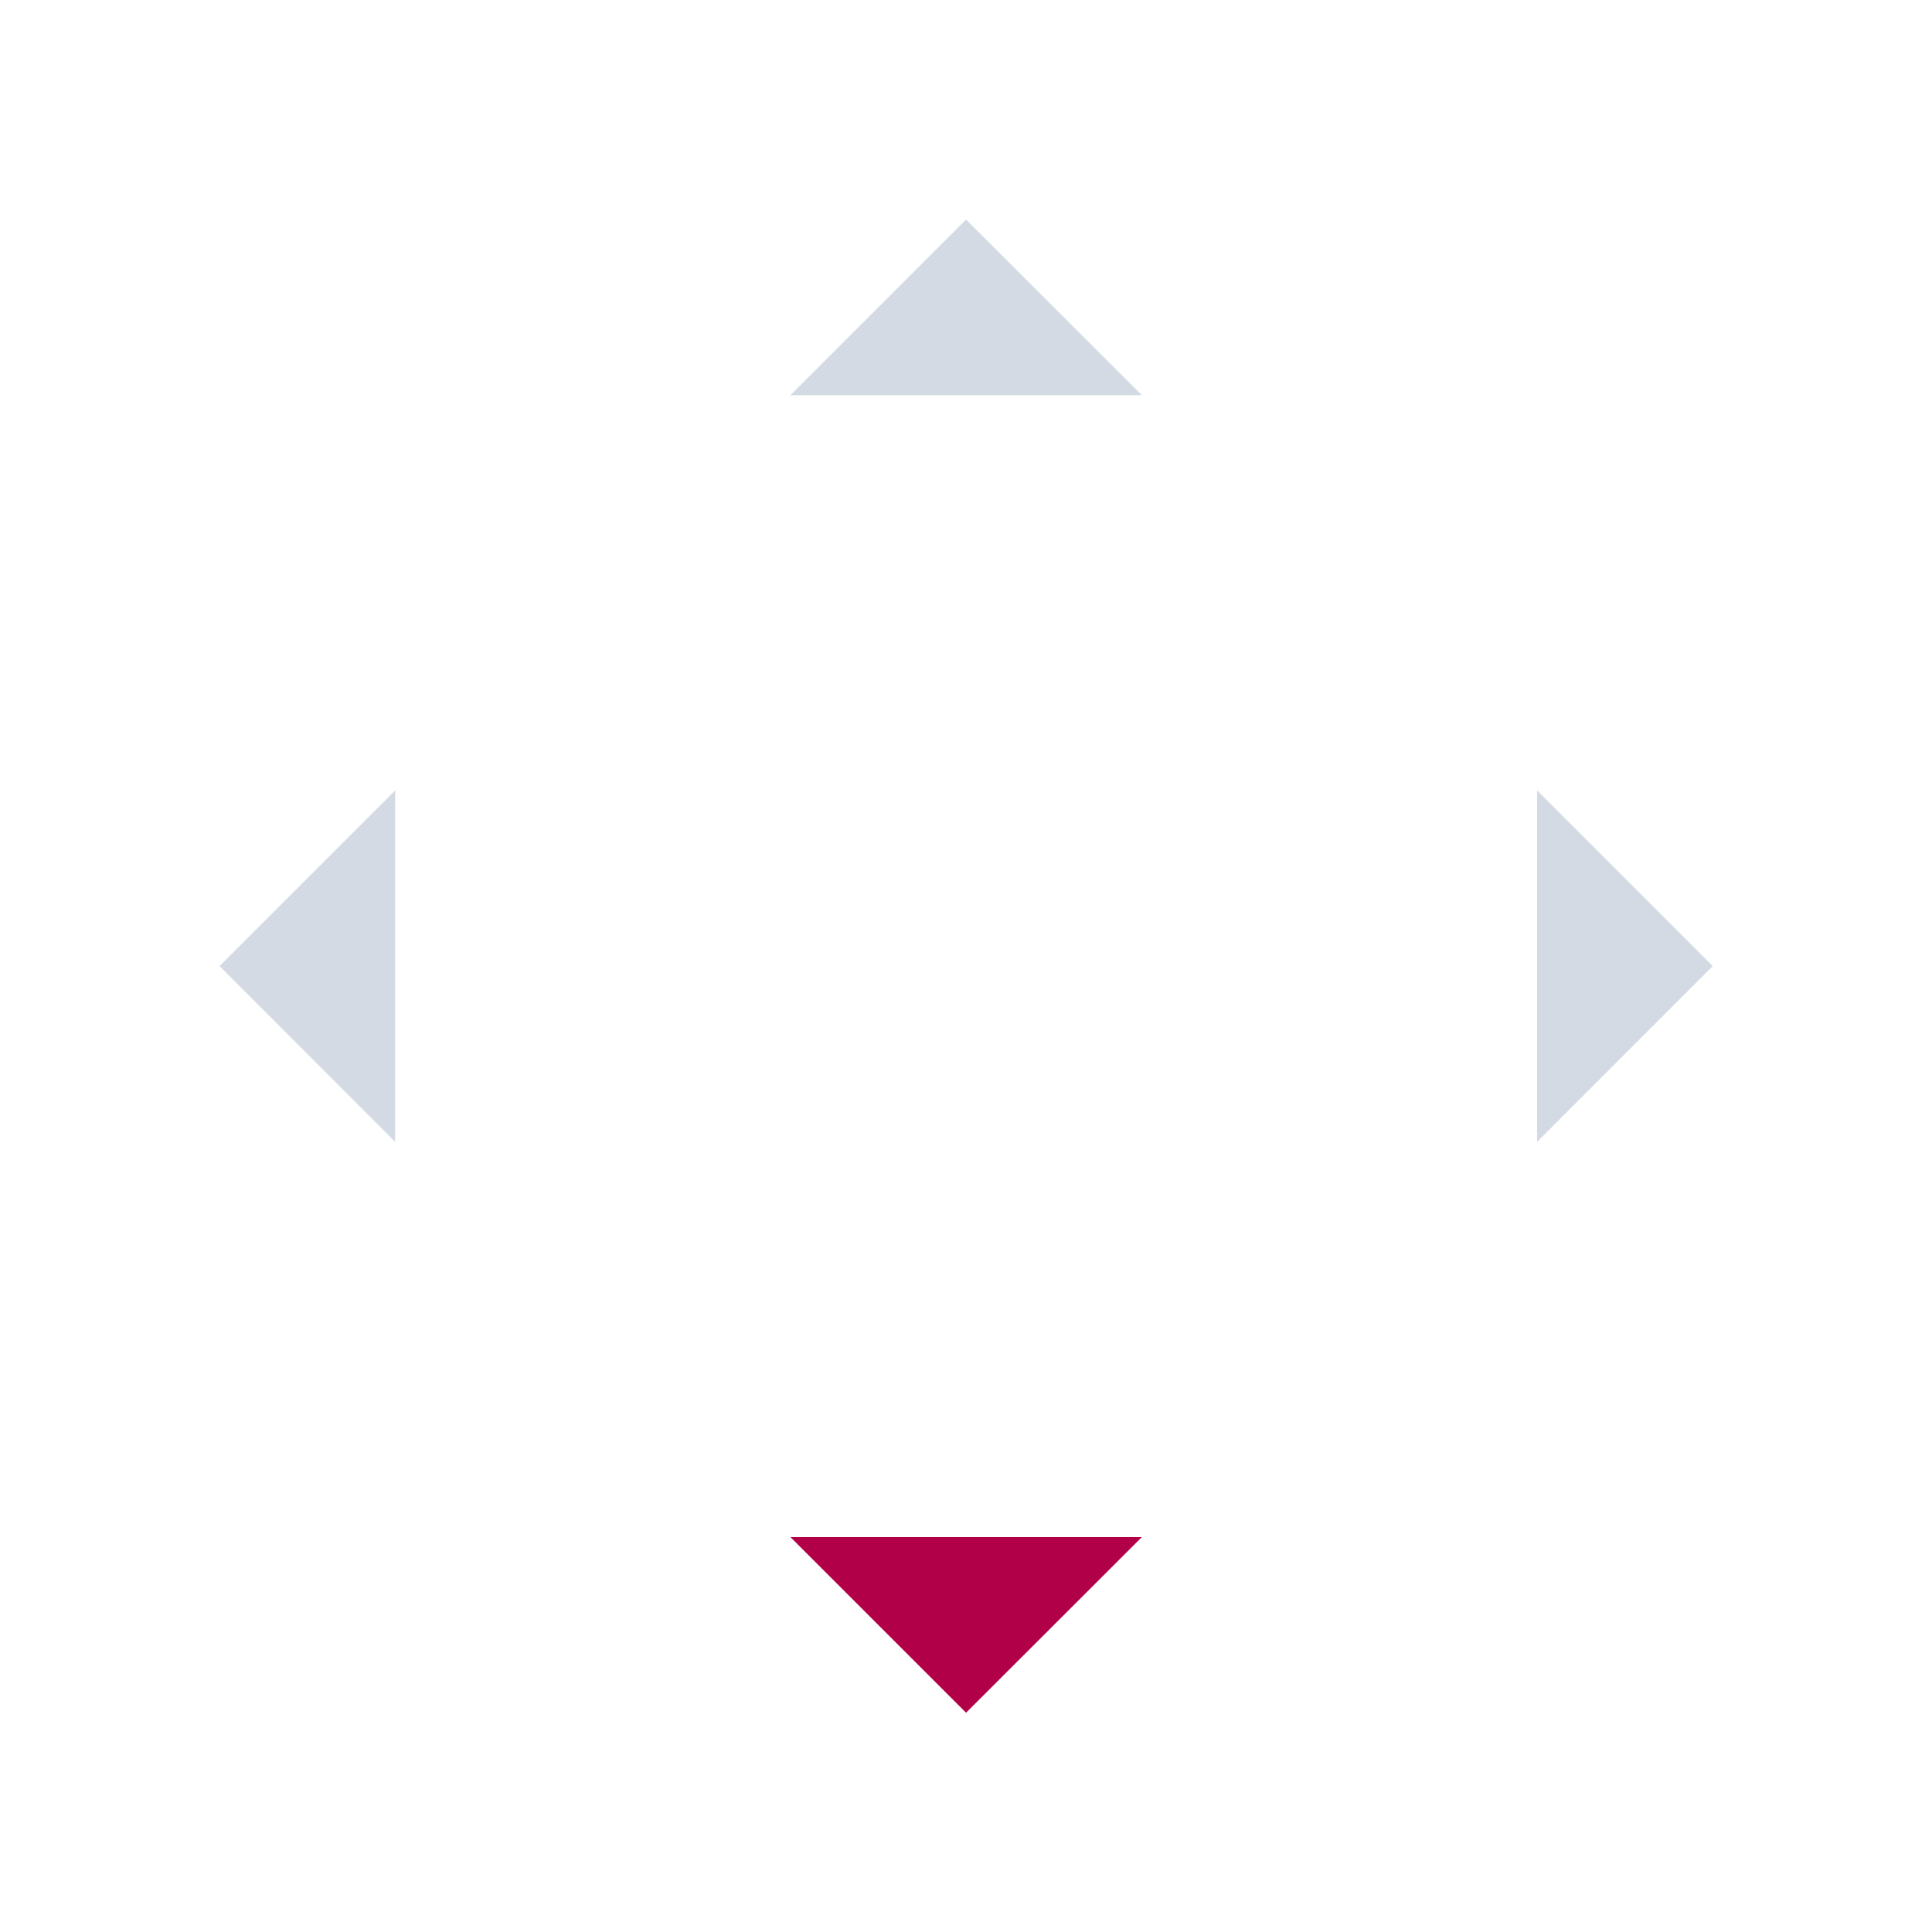
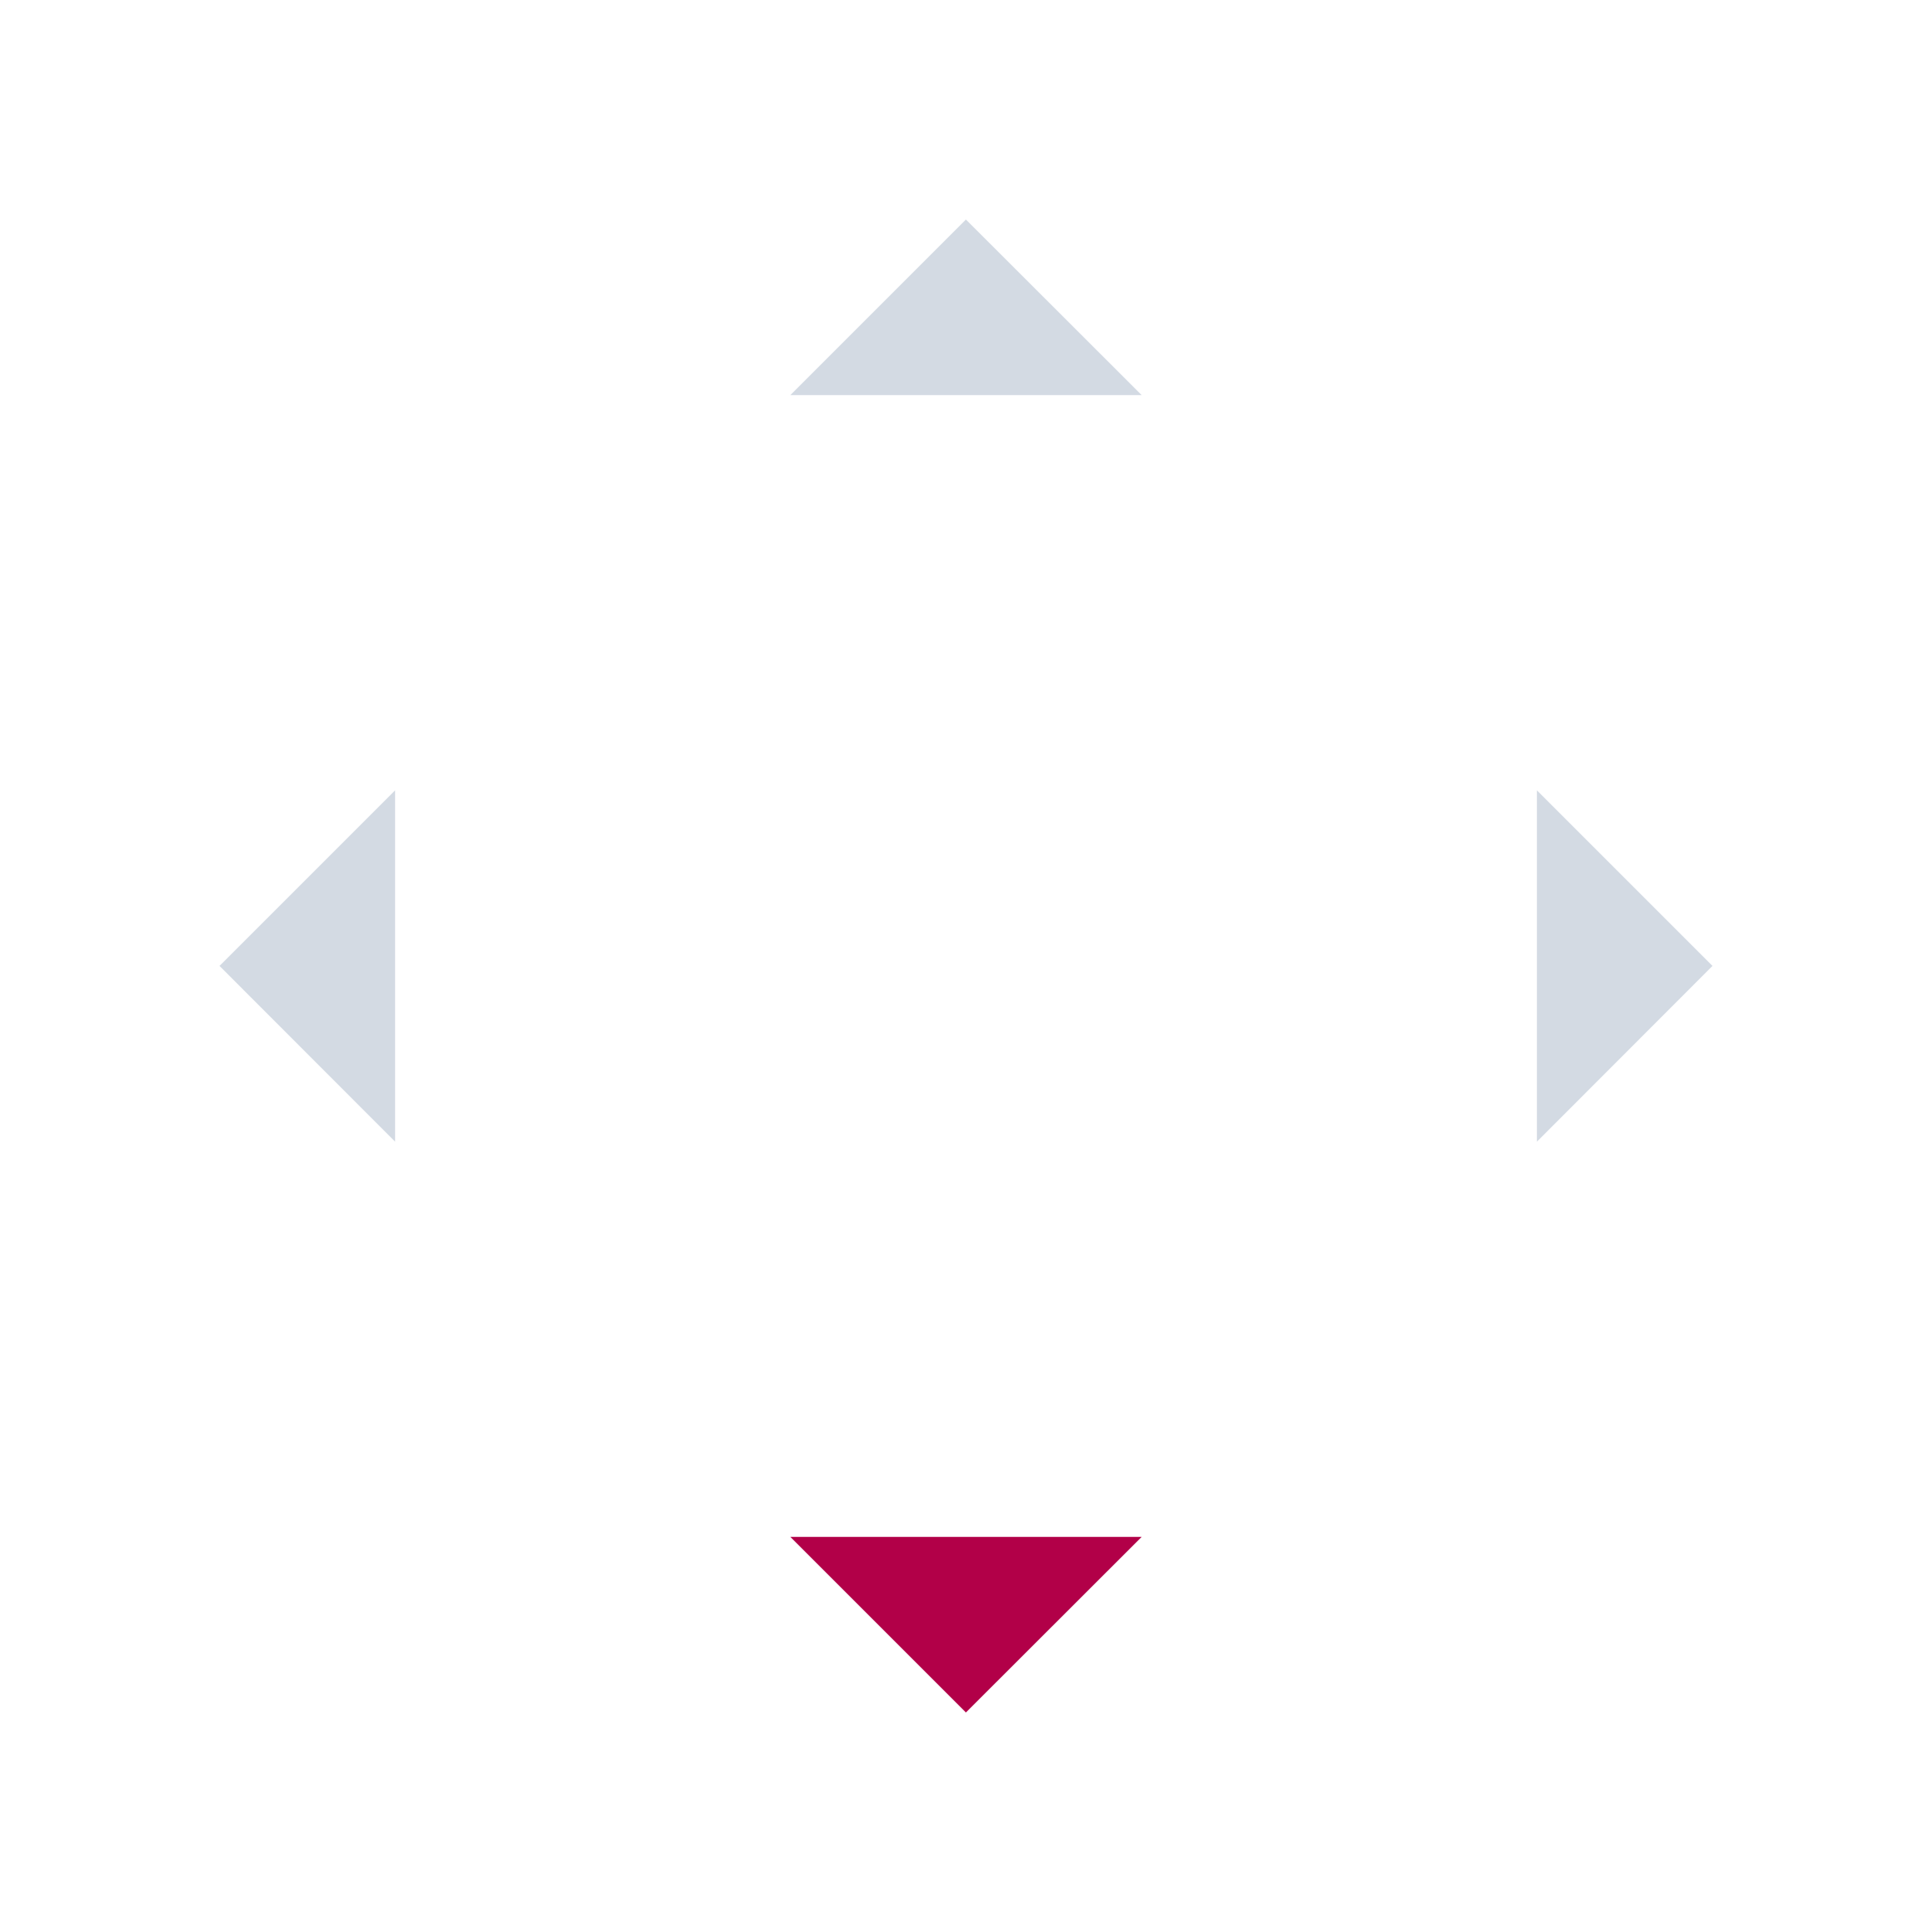
- <svg xmlns="http://www.w3.org/2000/svg" id="svg2" width="44" height="44" version="1.1" viewBox="0 0 11.64 11.64">
+ <svg xmlns="http://www.w3.org/2000/svg" width="44" height="44" viewBox="0 0 44 44" id="svg2" version="1.1">
  <defs id="defs4">
-     <style id="current-color-scheme" type="text/css" />
+     <style type="text/css" id="current-color-scheme">
+       </style>
  </defs>
  <g id="layer1" transform="translate(-11.64165,-261.5458)">
-     <g id="up-arrow" transform="translate(-1.3769874e-5,6.614611)">
-       <rect id="rect4241" style="opacity:1;fill:none;fill-opacity:1;stroke:none;stroke-width:0.037;stroke-linecap:square;stroke-linejoin:miter;stroke-miterlimit:4;stroke-dasharray:none;stroke-dashoffset:0;stroke-opacity:1" width="3.704" height="3.704" x="254.93" y="15.61" transform="matrix(0,1,1,0,0,0)" />
-       <path id="path4148" style="opacity:1;fill:#d3dae3;fill-opacity:1;fill-rule:evenodd;stroke:none;stroke-width:0.265px;stroke-linecap:butt;stroke-linejoin:miter;stroke-opacity:1" class="ColorScheme-Text" d="m 17.462,256.254 -1.058,1.058 h 2.117 z" />
+     <g id="up-arrow" transform="matrix(3.779526,0,0,3.779526,-32.35832,-701.9734)" style="stroke-width:0.265">
+       <rect transform="matrix(0,1,1,0,0,0)" y="15.61" x="254.931" height="3.704" width="3.704" id="rect4241" style="opacity:1;fill:none;fill-opacity:1;stroke:none;stroke-width:0.01;stroke-linecap:square;stroke-linejoin:miter;stroke-miterlimit:4;stroke-dasharray:none;stroke-dashoffset:0;stroke-opacity:1" />
+       <path id="path4148" d="m 17.462,256.254 -1.058,1.058 h 2.117 z" style="fill:#d3dae3;fill-rule:evenodd;stroke:none;stroke-width:0.07px;stroke-linecap:butt;stroke-linejoin:miter;stroke-opacity:1;fill-opacity:1" class="ColorScheme-Text" />
    </g>
-     <g id="down-arrow" transform="matrix(1,0,0,-1,-1.4008293e-5,528.1187)">
-       <rect id="rect4162" style="opacity:1;fill:none;fill-opacity:1;stroke:none;stroke-width:0.037;stroke-linecap:square;stroke-linejoin:miter;stroke-miterlimit:4;stroke-dasharray:none;stroke-dashoffset:0;stroke-opacity:1" width="3.704" height="3.704" x="254.93" y="15.61" transform="matrix(0,1,1,0,0,0)" />
-       <path id="path4164" style="opacity:1;fill:#b20048;fill-opacity:1;fill-rule:evenodd;stroke:none;stroke-width:0.265px;stroke-linecap:butt;stroke-linejoin:miter;stroke-opacity:1" class="ColorScheme-Text" d="m 17.462,256.254 -1.058,1.058 h 2.117 z" />
+     <g id="down-arrow" transform="matrix(3.779526,0,0,-3.779526,-32.35832,1269.065)" style="stroke-width:0.265">
+       <rect style="opacity:1;fill:none;fill-opacity:1;stroke:none;stroke-width:0.01;stroke-linecap:square;stroke-linejoin:miter;stroke-miterlimit:4;stroke-dasharray:none;stroke-dashoffset:0;stroke-opacity:1" id="rect4162" width="3.704" height="3.704" x="254.931" y="15.61" transform="matrix(0,1,1,0,0,0)" />
+       <path style="fill:#b20048;fill-rule:evenodd;stroke:none;stroke-width:0.07px;stroke-linecap:butt;stroke-linejoin:miter;stroke-opacity:1;fill-opacity:1" d="m 17.462,256.254 -1.058,1.058 h 2.117 z" id="path4164" class="ColorScheme-Text" />
    </g>
-     <g id="right-arrow" transform="rotate(90,14.15518,264.0594)">
-       <rect id="rect4168" style="opacity:1;fill:none;fill-opacity:1;stroke:none;stroke-width:0.037;stroke-linecap:square;stroke-linejoin:miter;stroke-miterlimit:4;stroke-dasharray:none;stroke-dashoffset:0;stroke-opacity:1" width="3.704" height="3.704" x="254.93" y="15.61" transform="matrix(0,1,1,0,0,0)" />
-       <path id="path4170" style="opacity:1;fill:#d3dae3;fill-opacity:1;fill-rule:evenodd;stroke:none;stroke-width:0.265px;stroke-linecap:butt;stroke-linejoin:miter;stroke-opacity:1" class="ColorScheme-Text" d="m 17.462,256.254 -1.058,1.058 h 2.117 z" />
+     <g id="right-arrow" transform="matrix(0,3.779526,-3.779526,0,1019.161,217.5459)" style="stroke-width:0.265">
+       <rect style="opacity:1;fill:none;fill-opacity:1;stroke:none;stroke-width:0.01;stroke-linecap:square;stroke-linejoin:miter;stroke-miterlimit:4;stroke-dasharray:none;stroke-dashoffset:0;stroke-opacity:1" id="rect4168" width="3.704" height="3.704" x="254.931" y="15.61" transform="matrix(0,1,1,0,0,0)" />
+       <path style="fill:#d3dae3;fill-rule:evenodd;stroke:none;stroke-width:0.07px;stroke-linecap:butt;stroke-linejoin:miter;stroke-opacity:1;fill-opacity:1" d="m 17.462,256.254 -1.058,1.058 h 2.117 z" id="path4170" class="ColorScheme-Text" />
    </g>
-     <g id="left-arrow" transform="matrix(0,1,1,0,-243.2896,249.9042)">
-       <rect id="rect4174" style="opacity:1;fill:none;fill-opacity:1;stroke:none;stroke-width:0.037;stroke-linecap:square;stroke-linejoin:miter;stroke-miterlimit:4;stroke-dasharray:none;stroke-dashoffset:0;stroke-opacity:1" width="3.704" height="3.704" x="254.93" y="15.61" transform="matrix(0,1,1,0,0,0)" />
-       <path id="path4176" style="opacity:1;fill:#d3dae3;fill-opacity:1;fill-rule:evenodd;stroke:none;stroke-width:0.265px;stroke-linecap:butt;stroke-linejoin:miter;stroke-opacity:1" class="ColorScheme-Text" d="m 17.462,256.254 -1.058,1.058 h 2.117 z" />
+     <g transform="matrix(0,3.779526,3.779526,0,-951.8776,217.5459)" id="left-arrow" style="stroke-width:0.265">
+       <rect transform="matrix(0,1,1,0,0,0)" y="15.61" x="254.931" height="3.704" width="3.704" id="rect4174" style="opacity:1;fill:none;fill-opacity:1;stroke:none;stroke-width:0.01;stroke-linecap:square;stroke-linejoin:miter;stroke-miterlimit:4;stroke-dasharray:none;stroke-dashoffset:0;stroke-opacity:1" />
+       <path id="path4176" d="m 17.462,256.254 -1.058,1.058 h 2.117 z" style="fill:#d3dae3;fill-rule:evenodd;stroke:none;stroke-width:0.07px;stroke-linecap:butt;stroke-linejoin:miter;stroke-opacity:1;fill-opacity:1" class="ColorScheme-Text" />
    </g>
  </g>
</svg>
